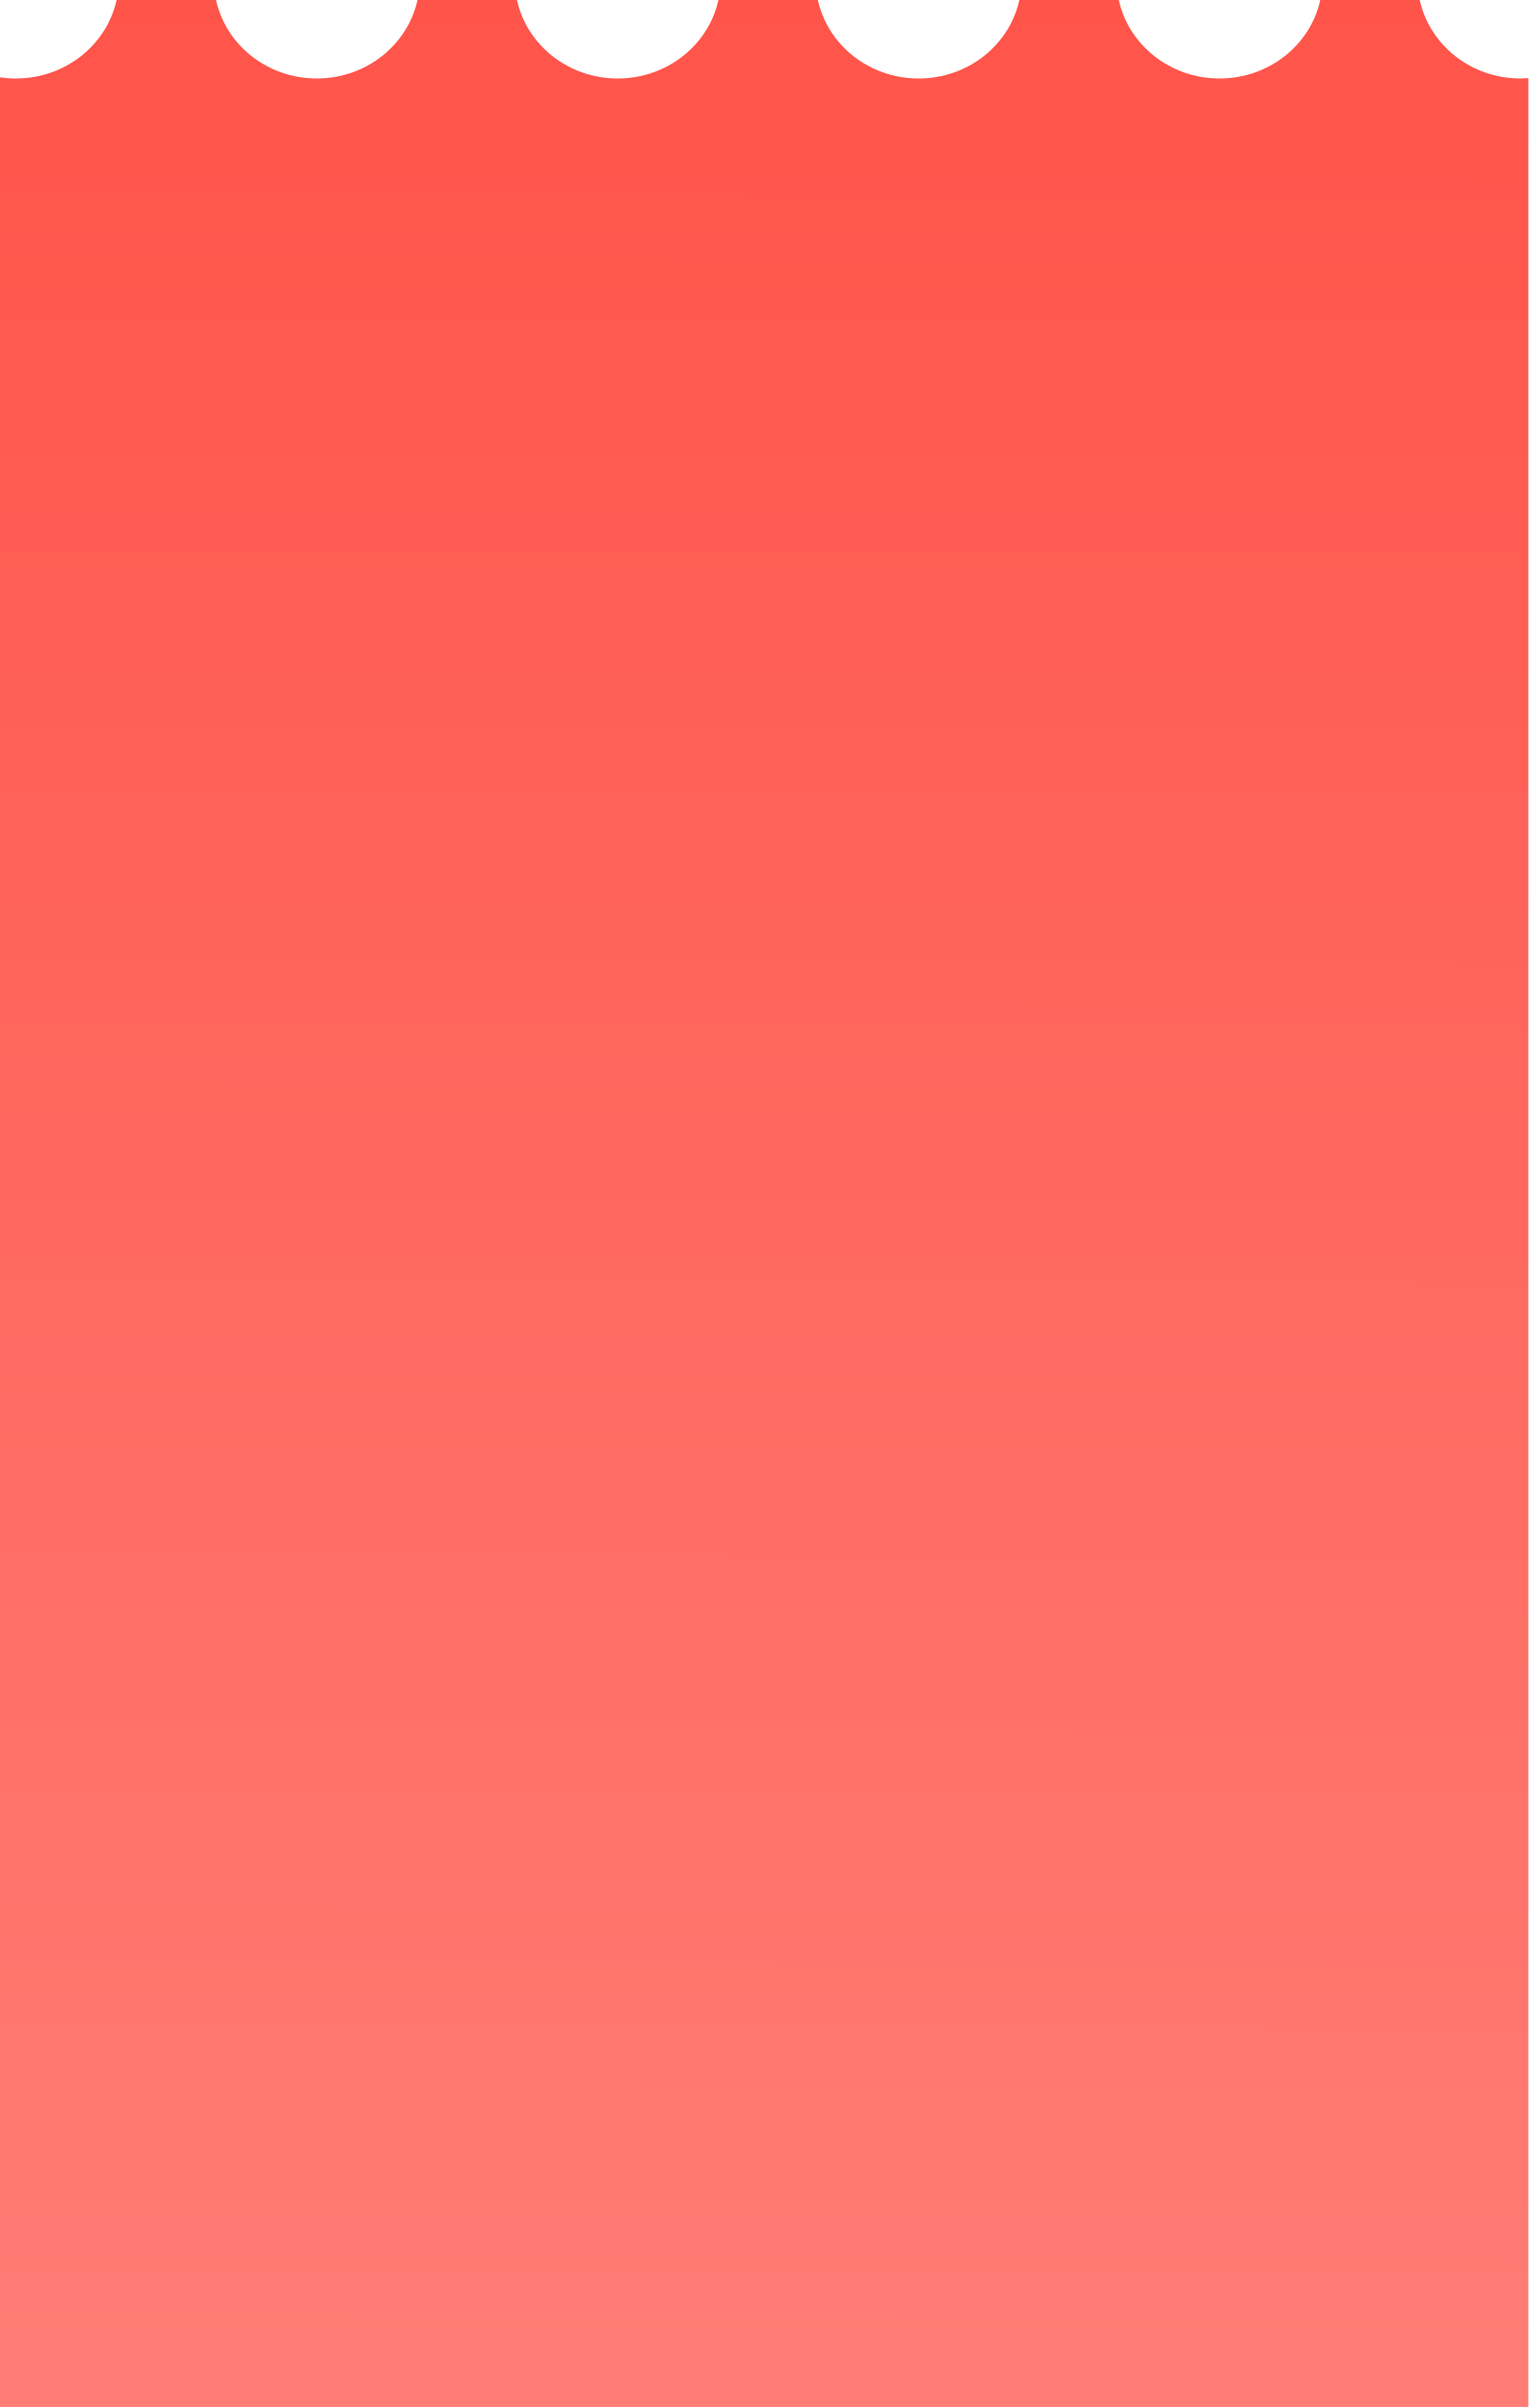
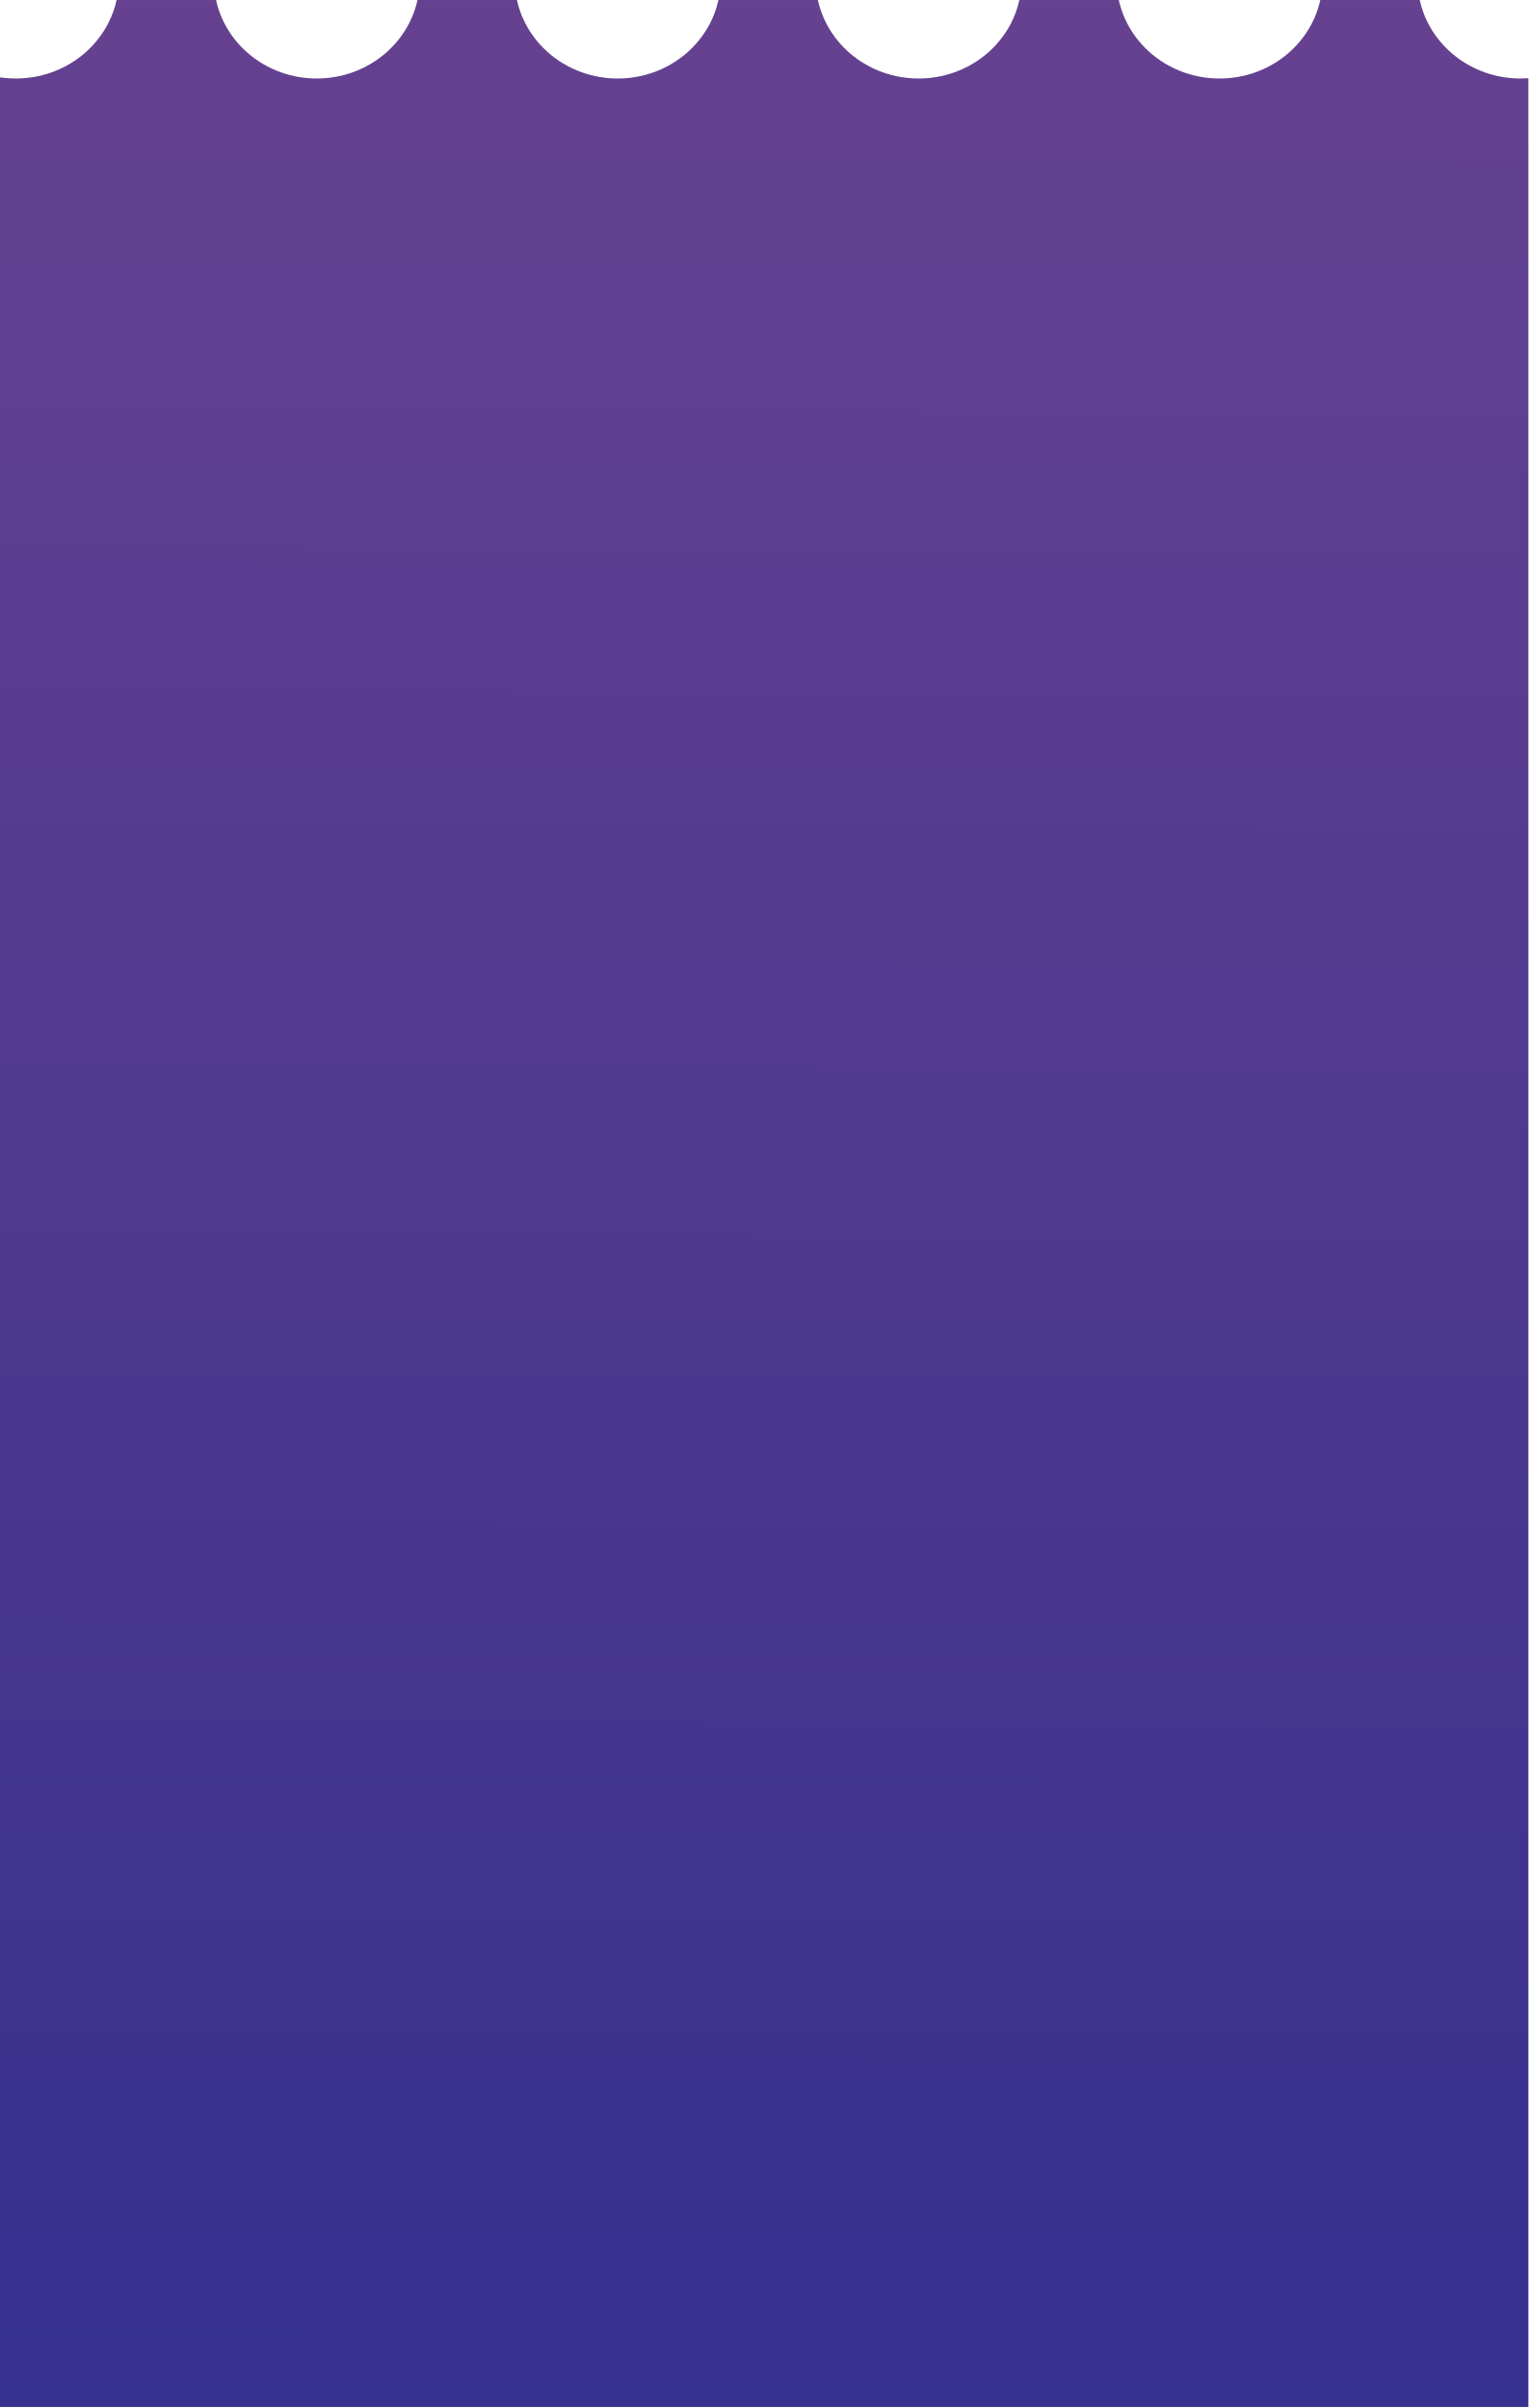
<svg xmlns="http://www.w3.org/2000/svg" width="349" height="550" viewBox="0 0 349 550" fill="none">
  <path fill-rule="evenodd" clip-rule="evenodd" d="M324.187 0L301.481 0C299.241 10.24 289.793 17.928 278.477 17.928C267.16 17.928 257.712 10.24 255.472 0L232.766 0C230.526 10.24 221.078 17.928 209.762 17.928C198.446 17.928 188.997 10.24 186.757 0L164.051 0C161.811 10.24 152.363 17.928 141.047 17.928C129.731 17.928 120.282 10.24 118.042 0L95.336 0C93.096 10.24 83.648 17.928 72.332 17.928C61.016 17.928 51.567 10.24 49.327 0L26.621 0C24.381 10.24 14.933 17.928 3.617 17.928C2.387 17.928 1.179 17.838 0 17.663L0 549.772H349L349 17.863C348.403 17.906 347.8 17.928 347.192 17.928C335.876 17.928 326.427 10.24 324.187 0Z" fill="url(#paint0_linear_239_992)" />
  <defs>
    <linearGradient id="paint0_linear_239_992" x1="174.97" y1="-15.081" x2="173.971" y2="549.771" gradientUnits="userSpaceOnUse">
-       <stop stop-color="#FF5348" />
-       <stop offset="1" stop-color="#FF7D75" />
+       <stop stop-color="#674290" />
+       <stop offset="1" stop-color="#36308F" />
    </linearGradient>
  </defs>
</svg>
